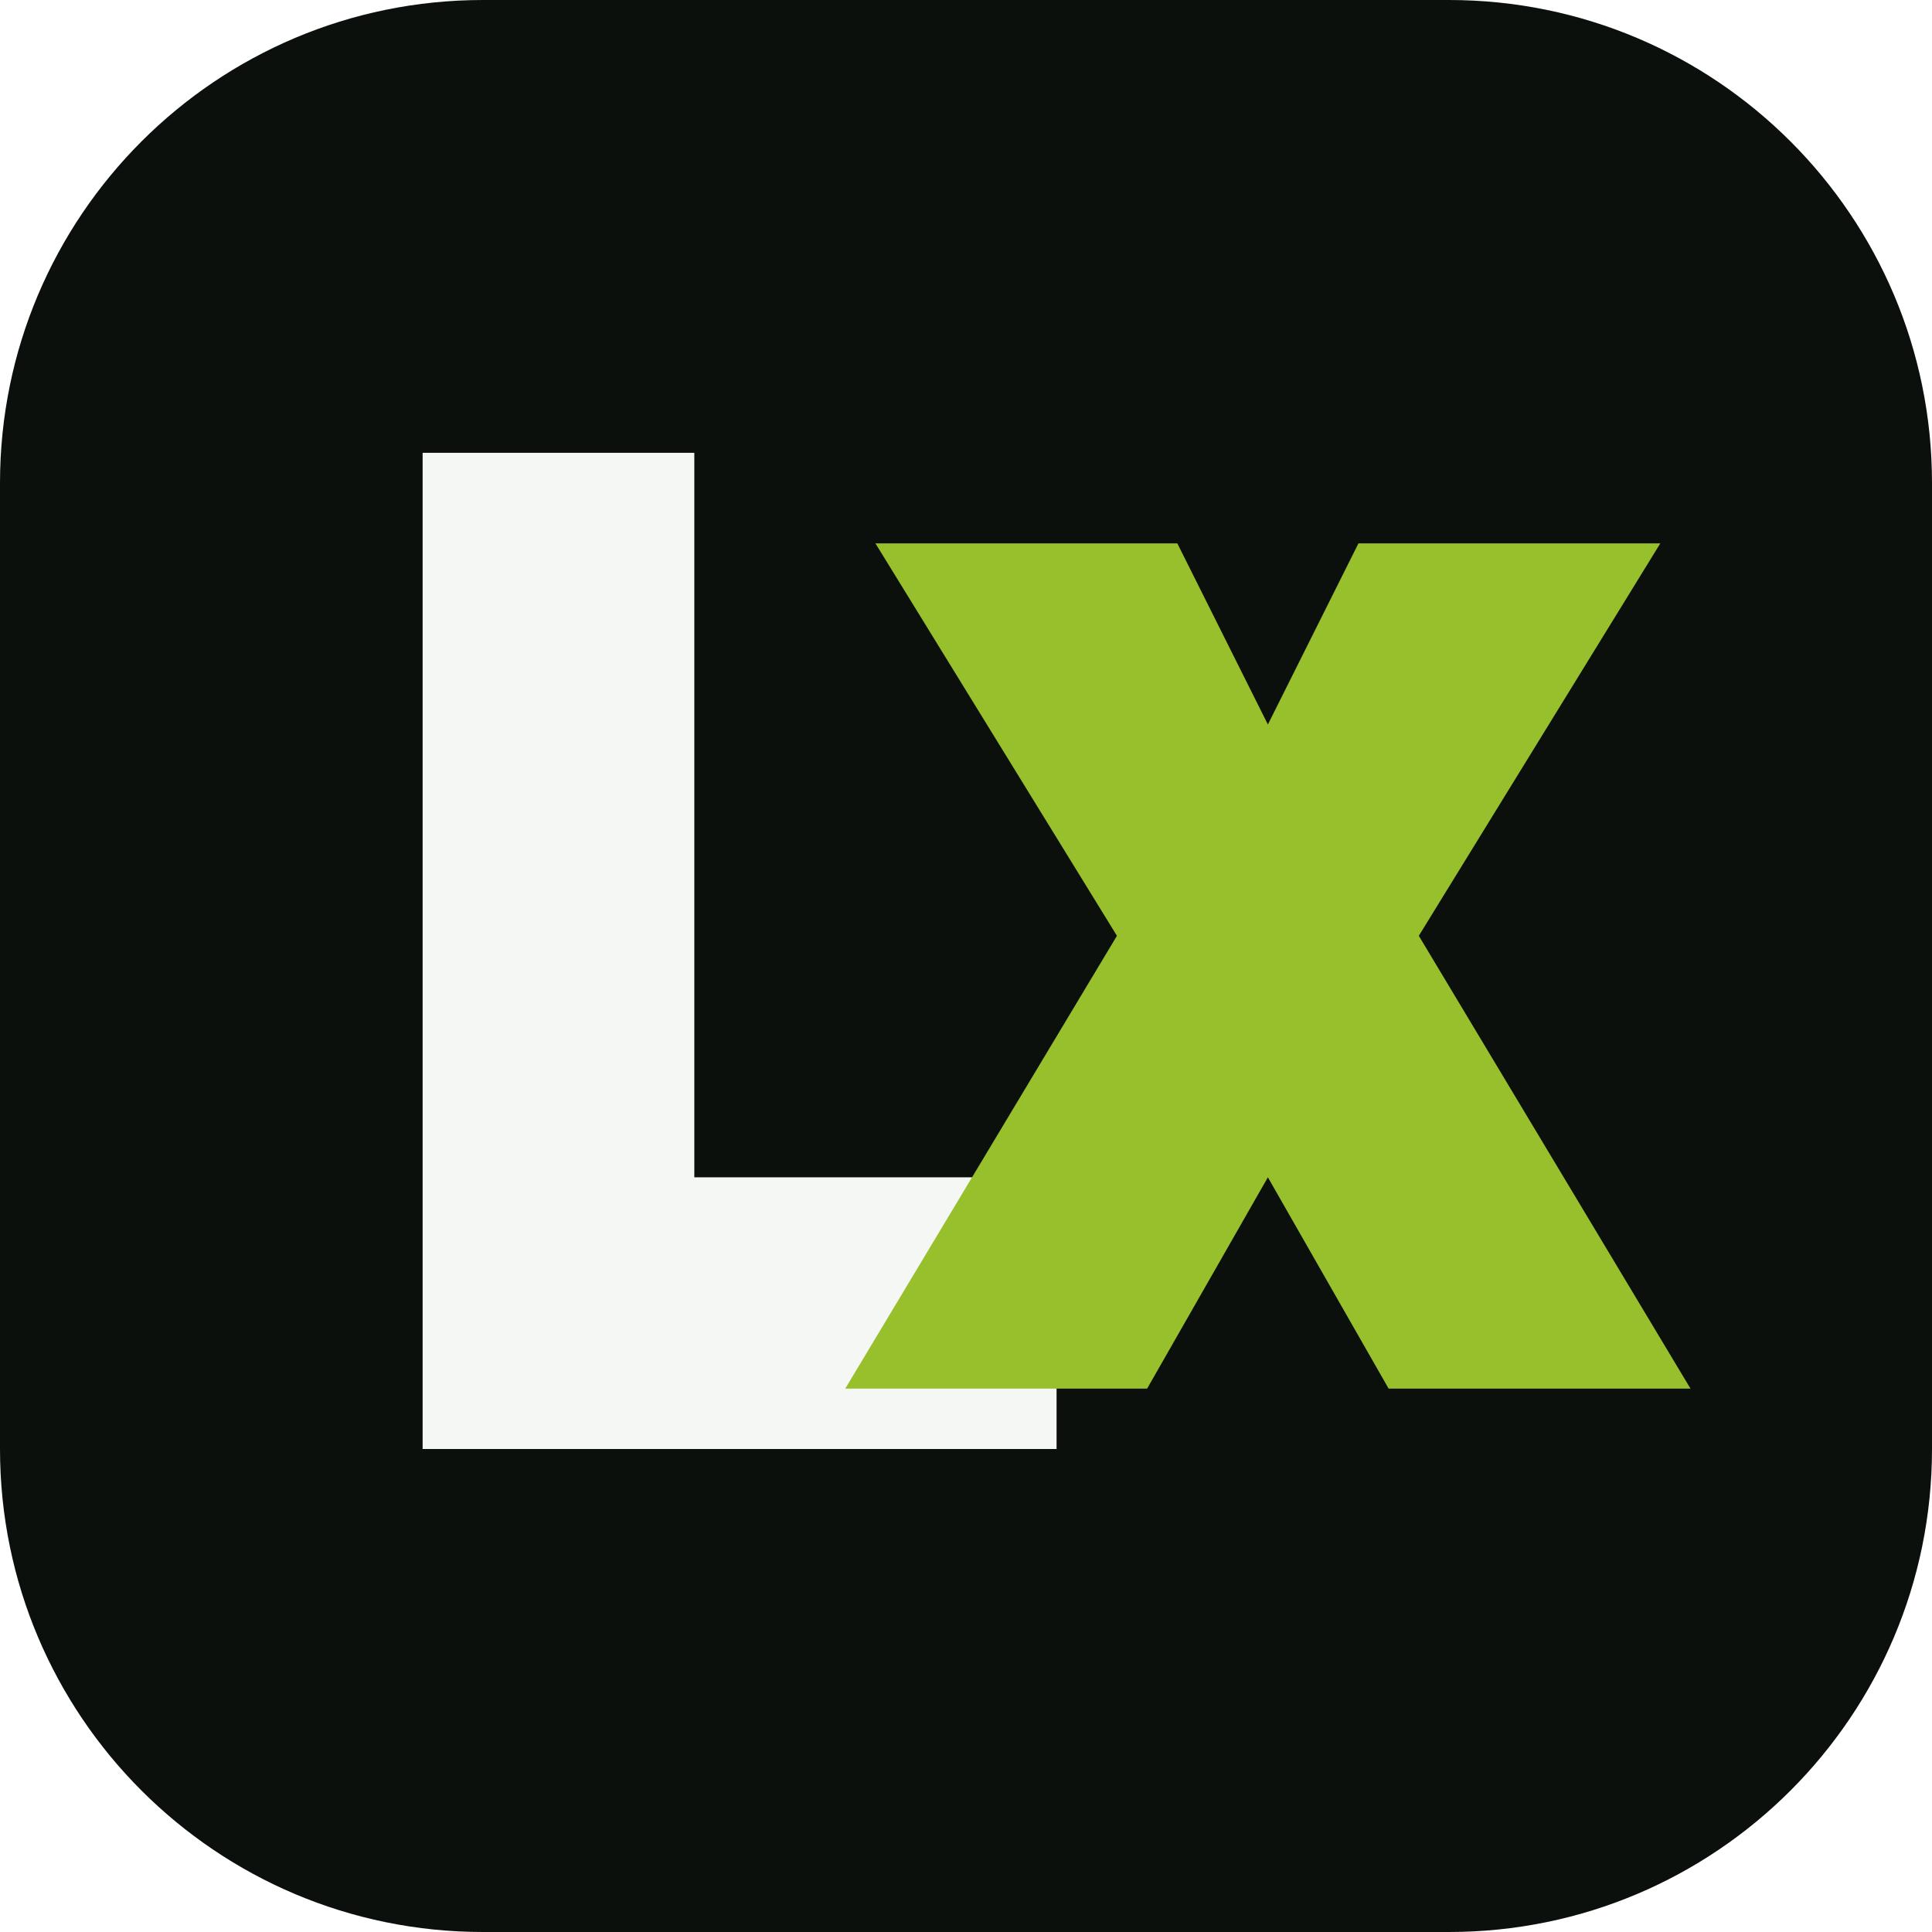
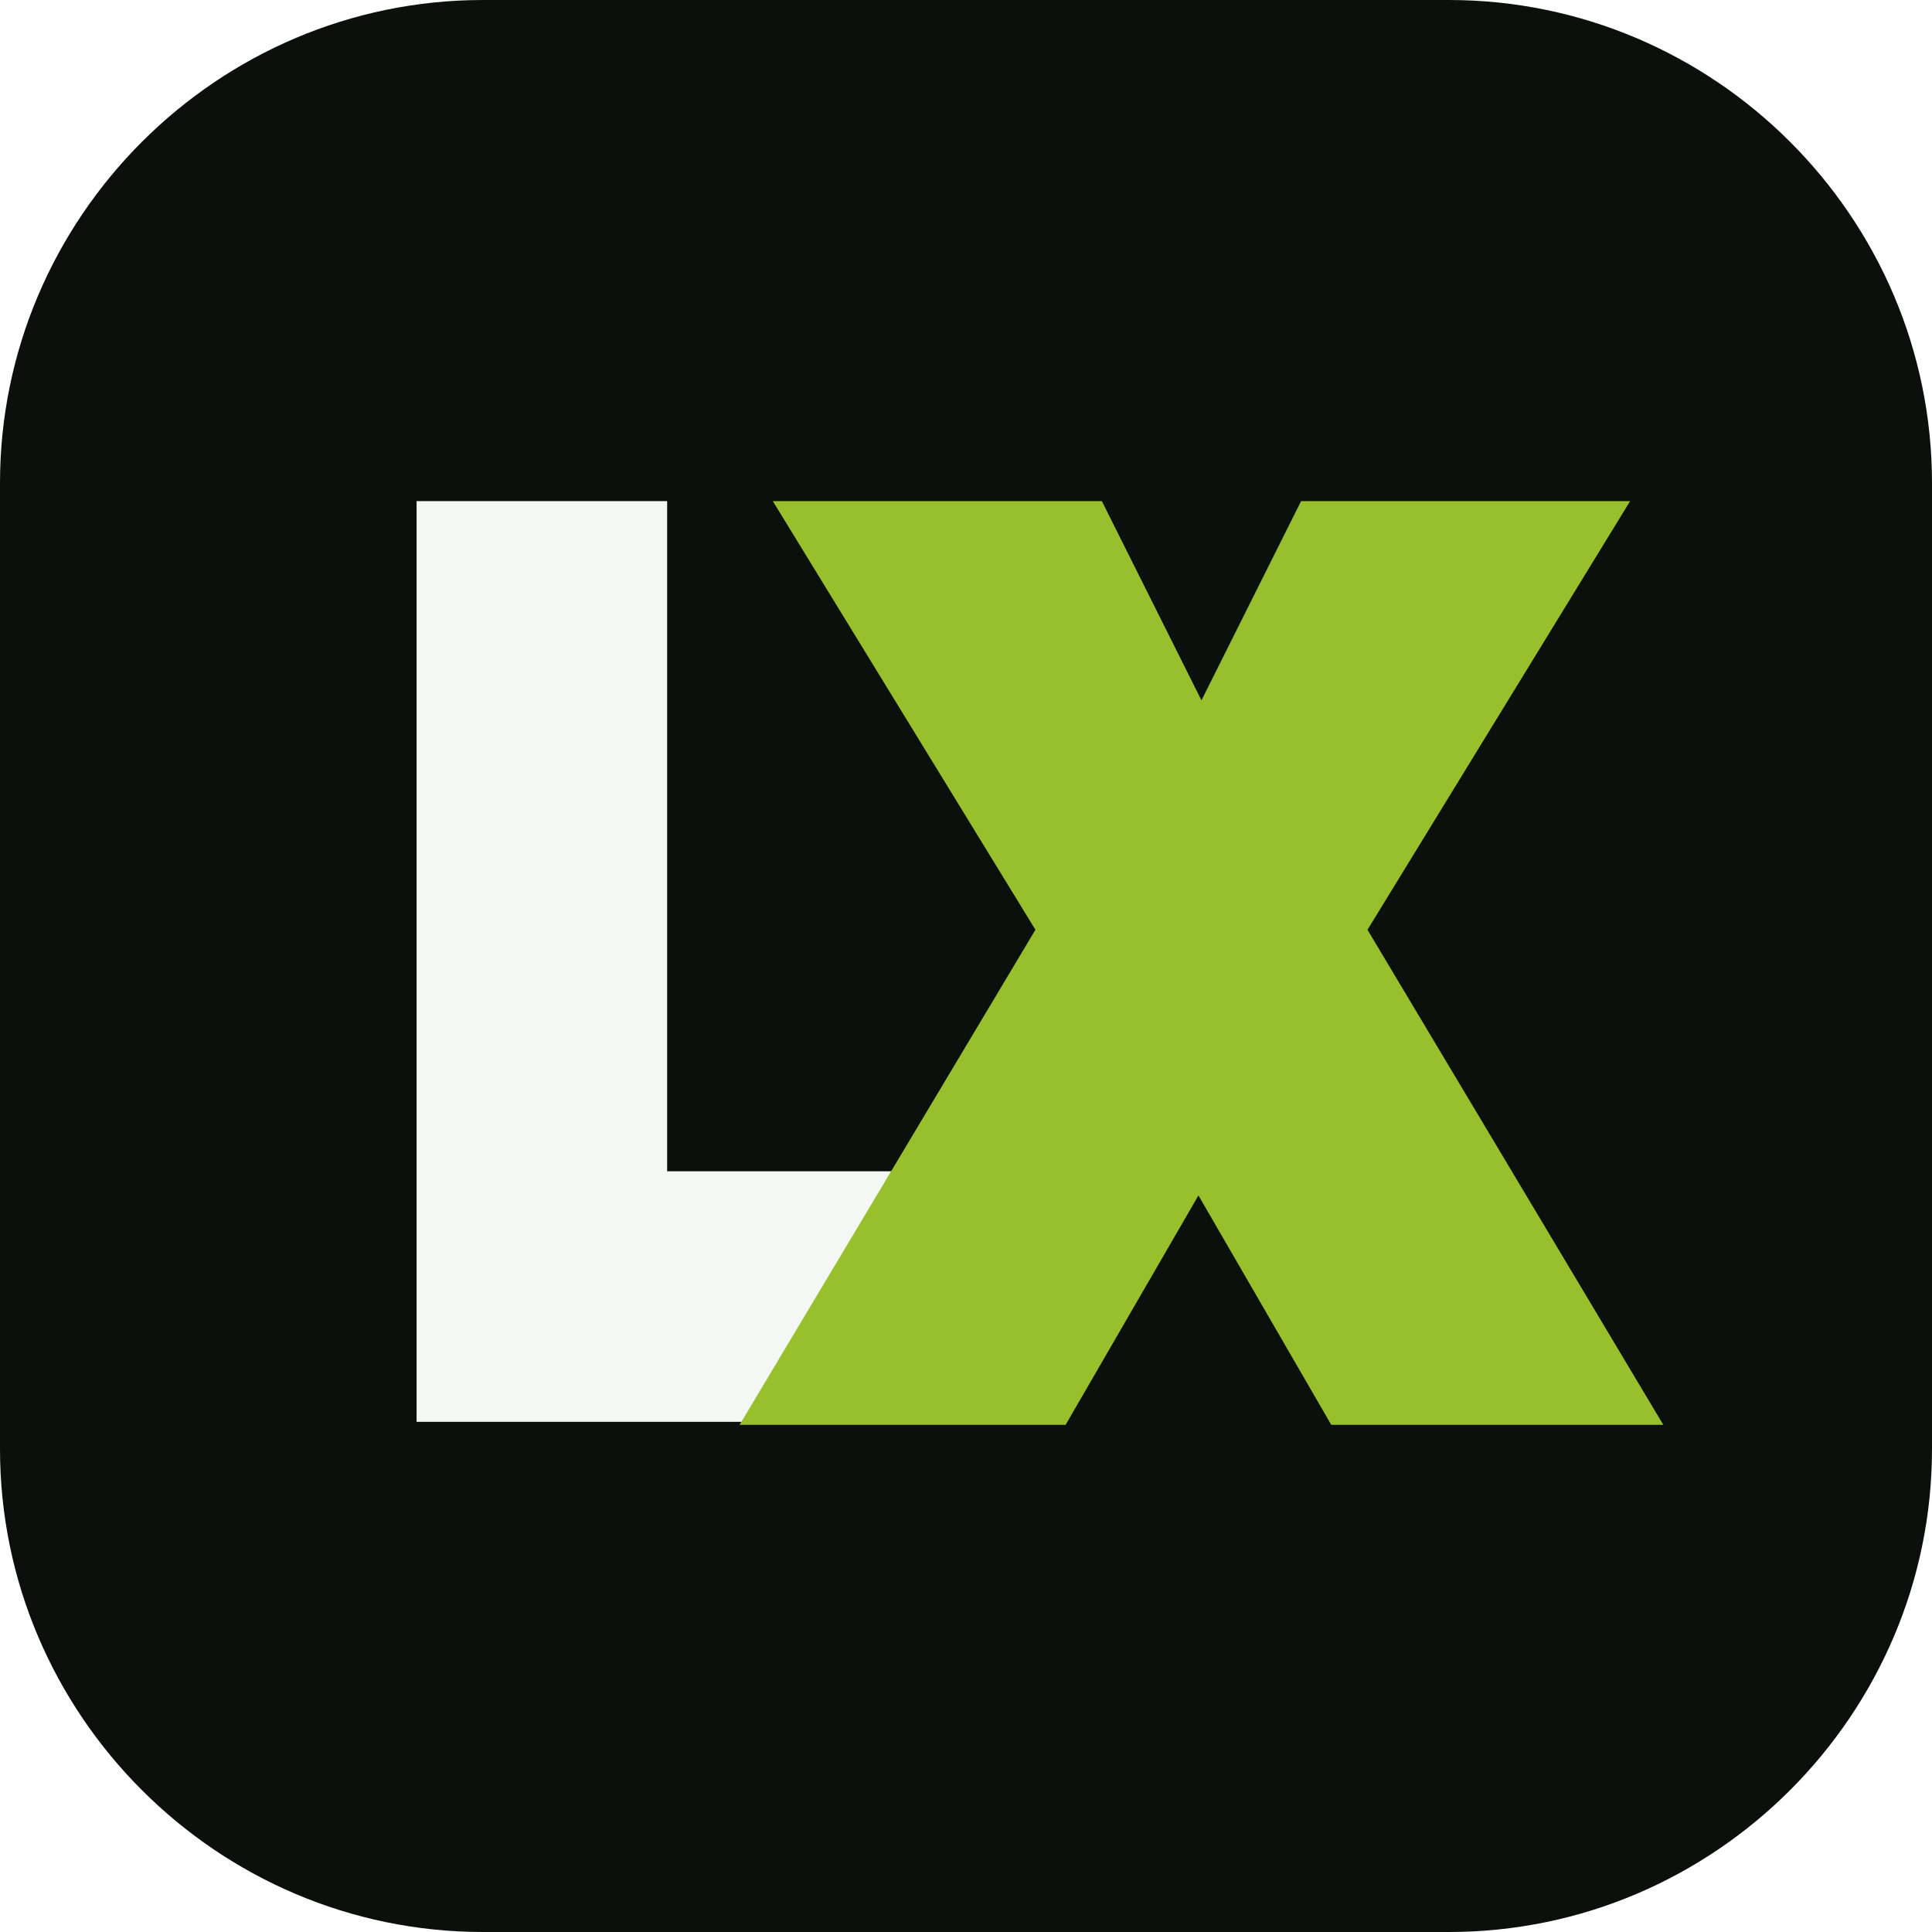
- <svg xmlns="http://www.w3.org/2000/svg" width="64" height="64" viewBox="0 0 64 64" fill="none">
-   <rect width="64" height="64" rx="16" fill="#0C100D" />
-   <path d="M14 15H23V39H35V48H14V15Z" fill="#F4F7F4" />
-   <path d="M29 18H39L42 24L45 18H55L47 31L56 46H46L42 39L38 46H28L37 31L29 18Z" fill="#97C02C" />
+ <svg xmlns="http://www.w3.org/2000/svg" version="1.1" id="Layer_1" x="0px" y="0px" viewBox="0 0 64 64" style="enable-background:new 0 0 64 64;" xml:space="preserve">
+   <style type="text/css">
+ 	.st0{fill:#0C100D;}
+ 	.st1{fill:#F4F7F4;}
+ 	.st2{fill:#97C02C;}
+ </style>
+   <path class="st0" d="M16,0h32c8.8,0,16,7.2,16,16v32c0,8.8-7.2,16-16,16H16C7.2,64,0,56.8,0,48V16C0,7.2,7.2,0,16,0z" />
+   <path class="st1" d="M13.8,16.6h8.3v22.2h11.1v8.3H13.8V16.6z" />
+   <path class="st2" d="M25.6,16.6h10.9l3.3,6.6l3.3-6.6H54l-8.7,14.2l9.8,16.4H44.1l-4.4-7.6l-4.4,7.6H24.5l9.8-16.4L25.6,16.6z" />
</svg>
